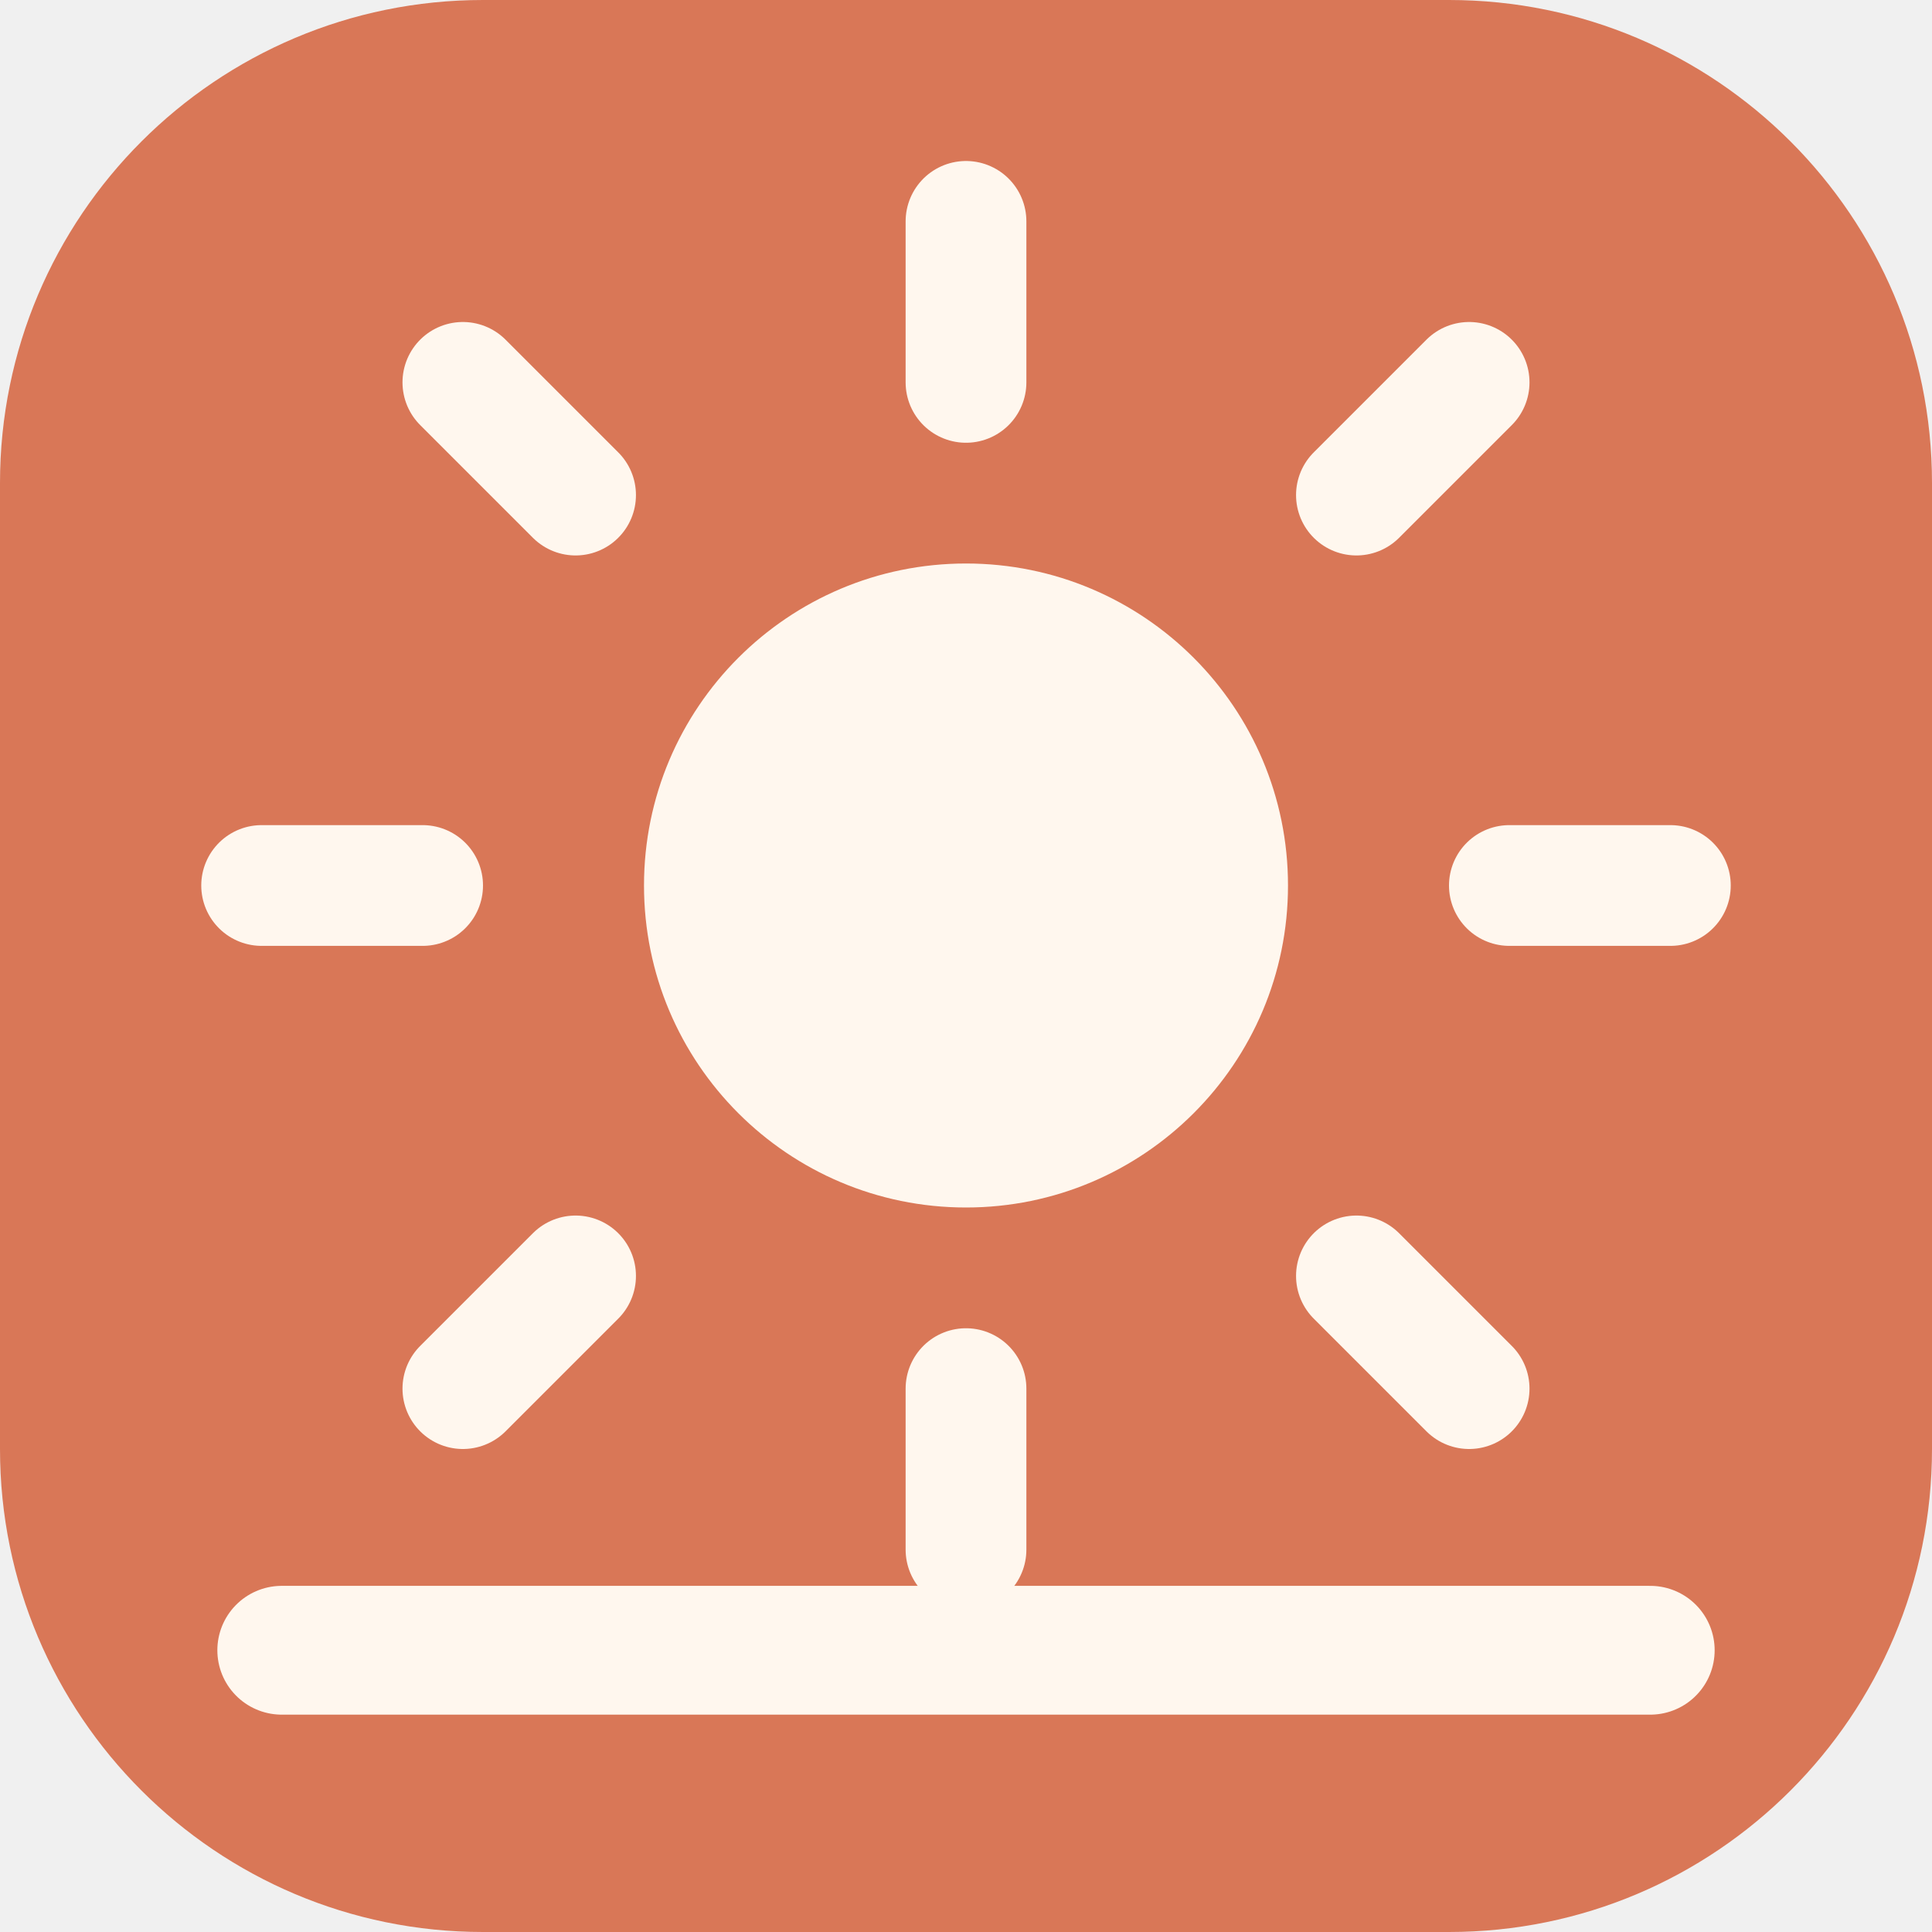
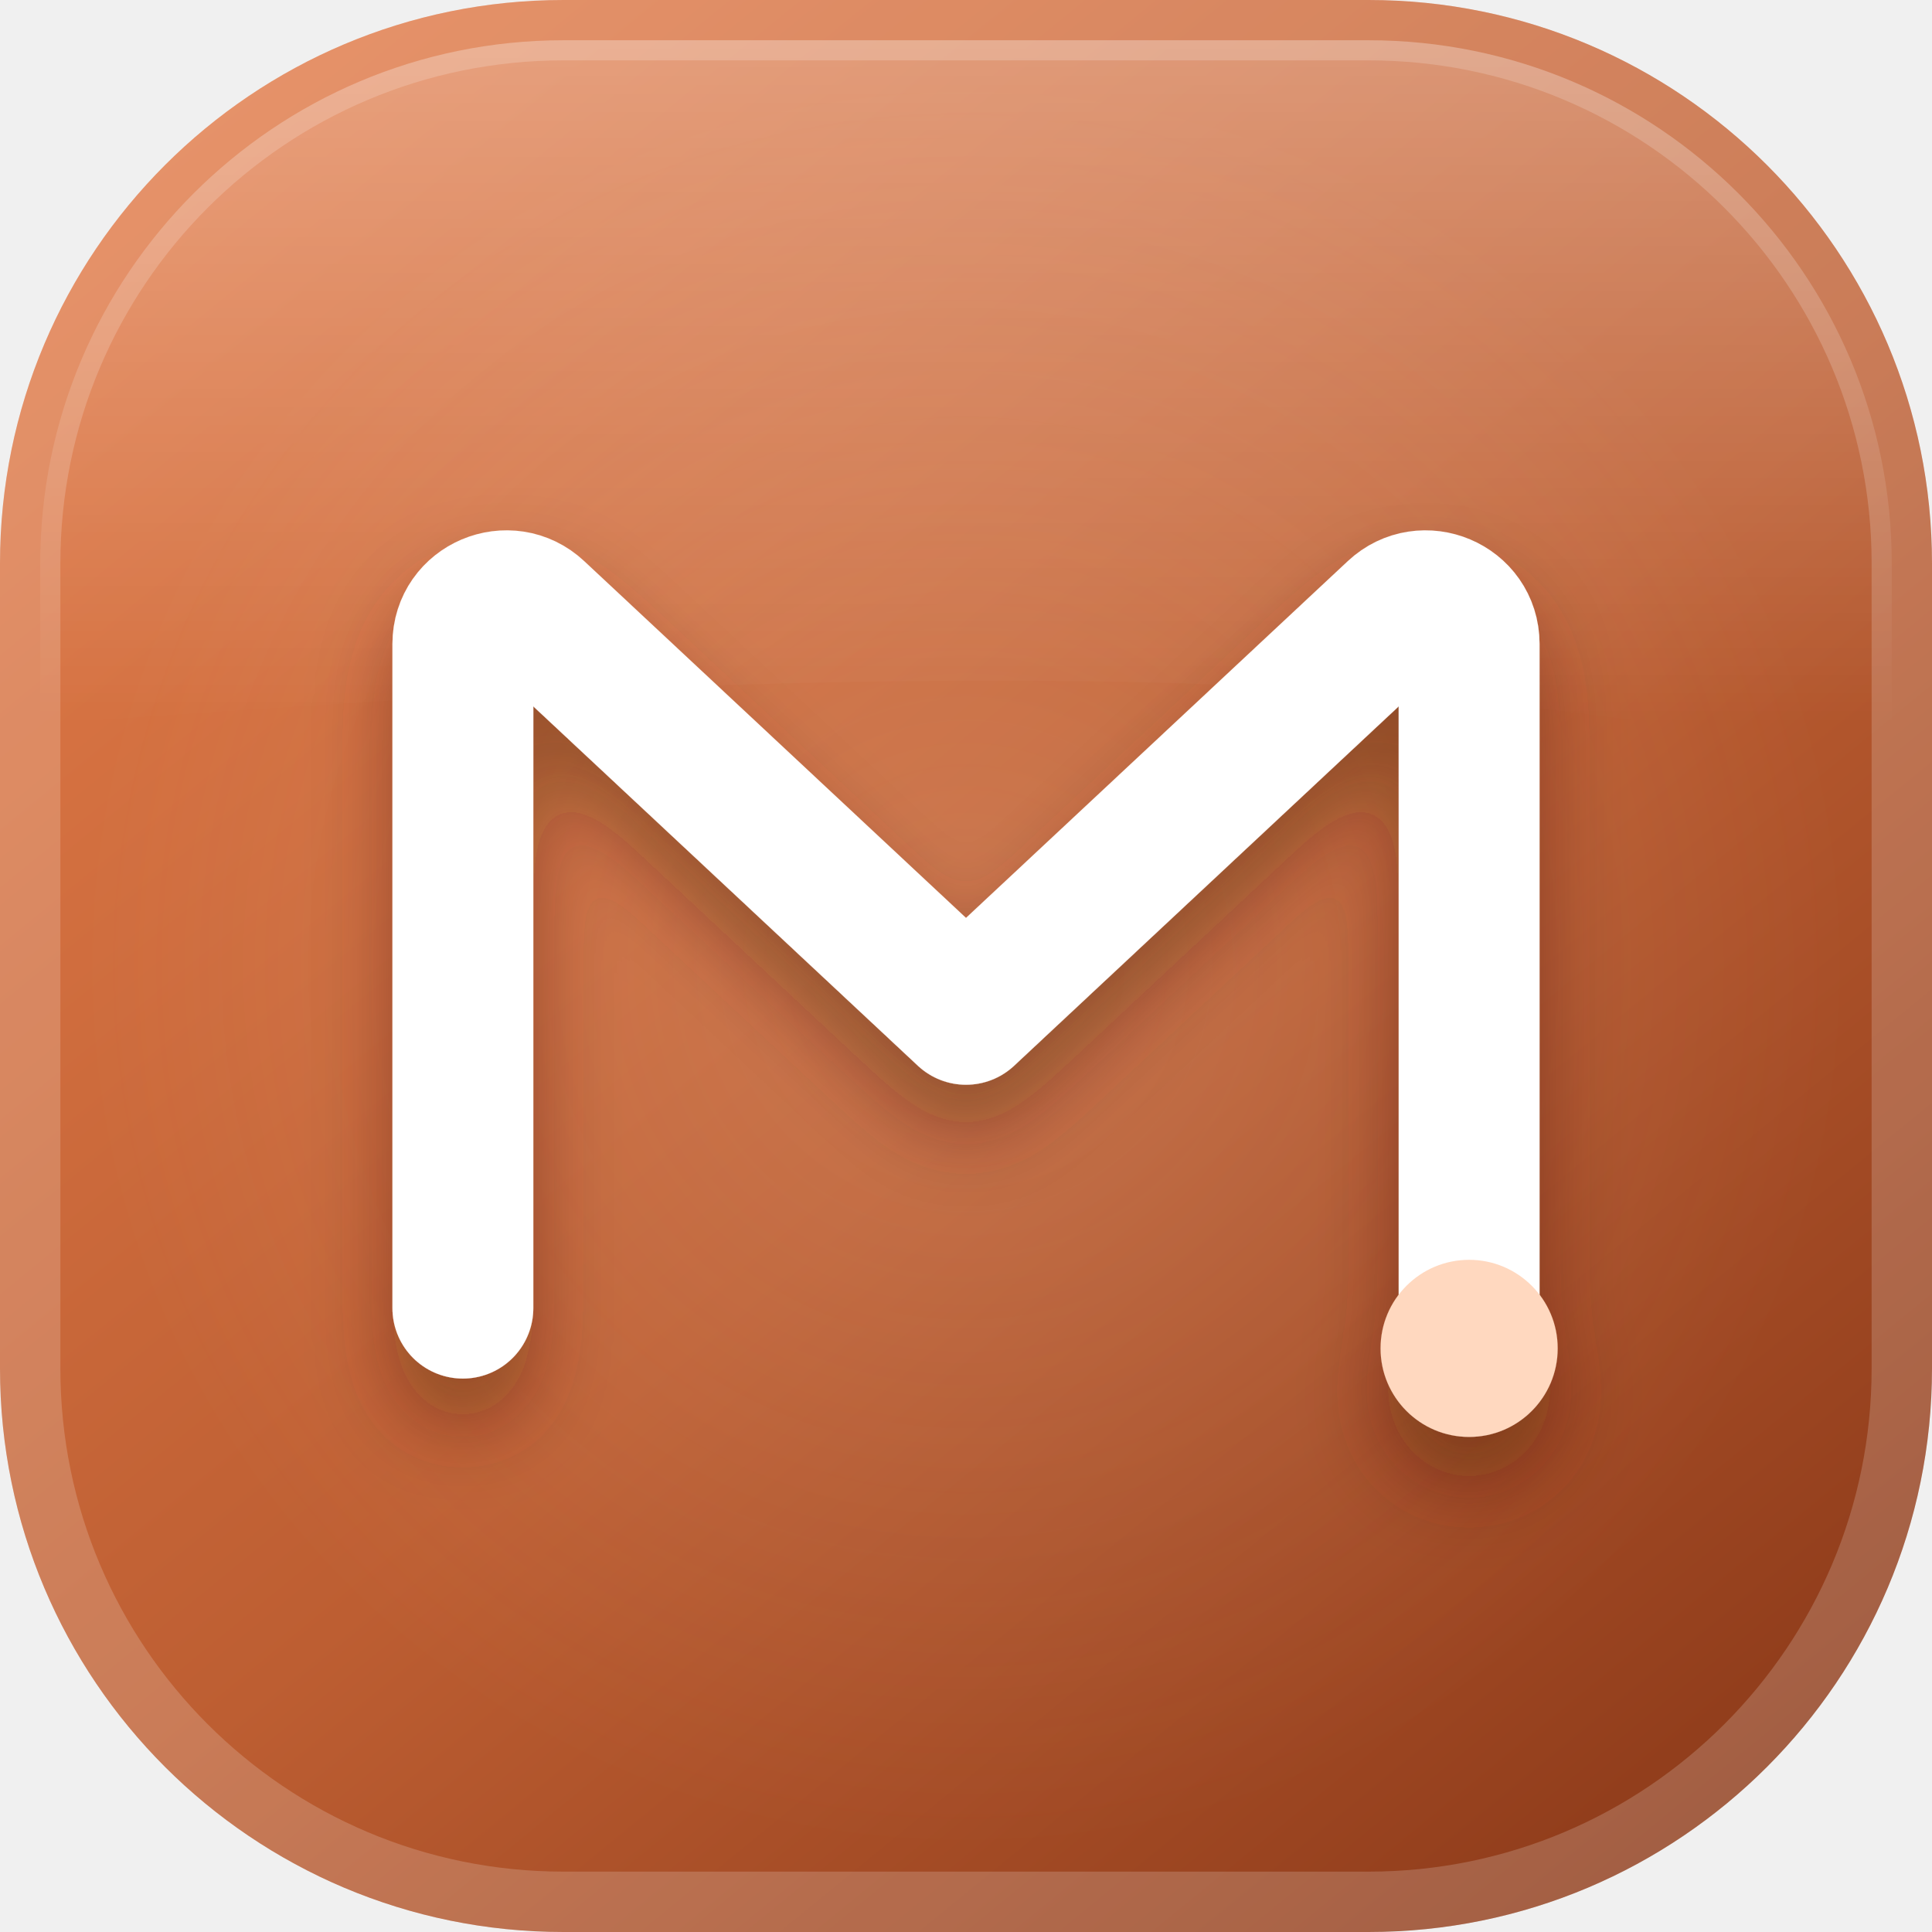
<svg xmlns="http://www.w3.org/2000/svg" viewBox="0 0 48 48" fill="none">
-   <rect width="48" height="48" rx="12" fill="#d97757" />
-   <circle cx="24" cy="22" r="8" fill="#fff7ee" />
-   <g stroke="#fff7ee" stroke-width="3" stroke-linecap="round">
-     <path d="M24 5.5v4M24 34.5v4M6.5 22h4M37.5 22h4M11.5 9.5l2.8 2.8M33.7 31.7l2.8 2.8M11.5 34.5l2.8-2.8M33.7 12.3l2.8-2.8" />
-     <path d="M7 41h34" stroke-width="3.2" />
+   <defs>
+     <linearGradient id="bg" x1="6" y1="2" x2="42" y2="46" gradientUnits="userSpaceOnUse">
+       <stop offset="0%" stop-color="#e07a48" />
+       <stop offset="55%" stop-color="#bd5e32" />
+       <stop offset="100%" stop-color="#8e3b1a" />
+     </linearGradient>
+     <linearGradient id="highlight" x1="24" y1="1" x2="24" y2="18" gradientUnits="userSpaceOnUse">
+       <stop offset="0%" stop-color="#ffffff" stop-opacity="0.3" />
+       <stop offset="100%" stop-color="#ffffff" stop-opacity="0" />
+     </linearGradient>
+     <radialGradient id="glow" cx="24" cy="24" r="22" gradientUnits="userSpaceOnUse">
+       <stop offset="0%" stop-color="#ffeedd" stop-opacity="0.16" />
+       <stop offset="100%" stop-color="#ffeedd" stop-opacity="0" />
+     </radialGradient>
+     <filter id="markShadow" x="-20%" y="-20%" width="140%" height="140%">
+       <feDropShadow dx="0" dy="1.2" stdDeviation="1" flood-color="#401505" flood-opacity="0.38" />
+     </filter>
+   </defs>
+   <rect width="48" height="48" rx="14" fill="url(#bg)" />
+   <rect width="48" height="48" rx="14" fill="url(#glow)" />
+   <rect x="0.75" y="0.75" width="46.5" height="46.5" rx="13.25" stroke="#ffffff" stroke-opacity="0.18" stroke-width="1.5" />
+   <path d="M1 14C1 6.82 6.82 1 14 1h20c7.18 0 13 5.82 13 13v5C37 17 27 16 1 18v-4z" fill="url(#highlight)" />
+   <g filter="url(#markShadow)">
+     <path d="M11.5 32.5V16c0-.95 1.14-1.42 1.82-.78L24 25.2l10.68-9.98c.68-.64 1.82-.17 1.82.78v16.5" stroke="#ffffff" stroke-width="3.5" stroke-linecap="round" stroke-linejoin="round" />
+     <circle cx="36.5" cy="33.5" r="2.2" fill="#ffd8bf" />
  </g>
</svg>
